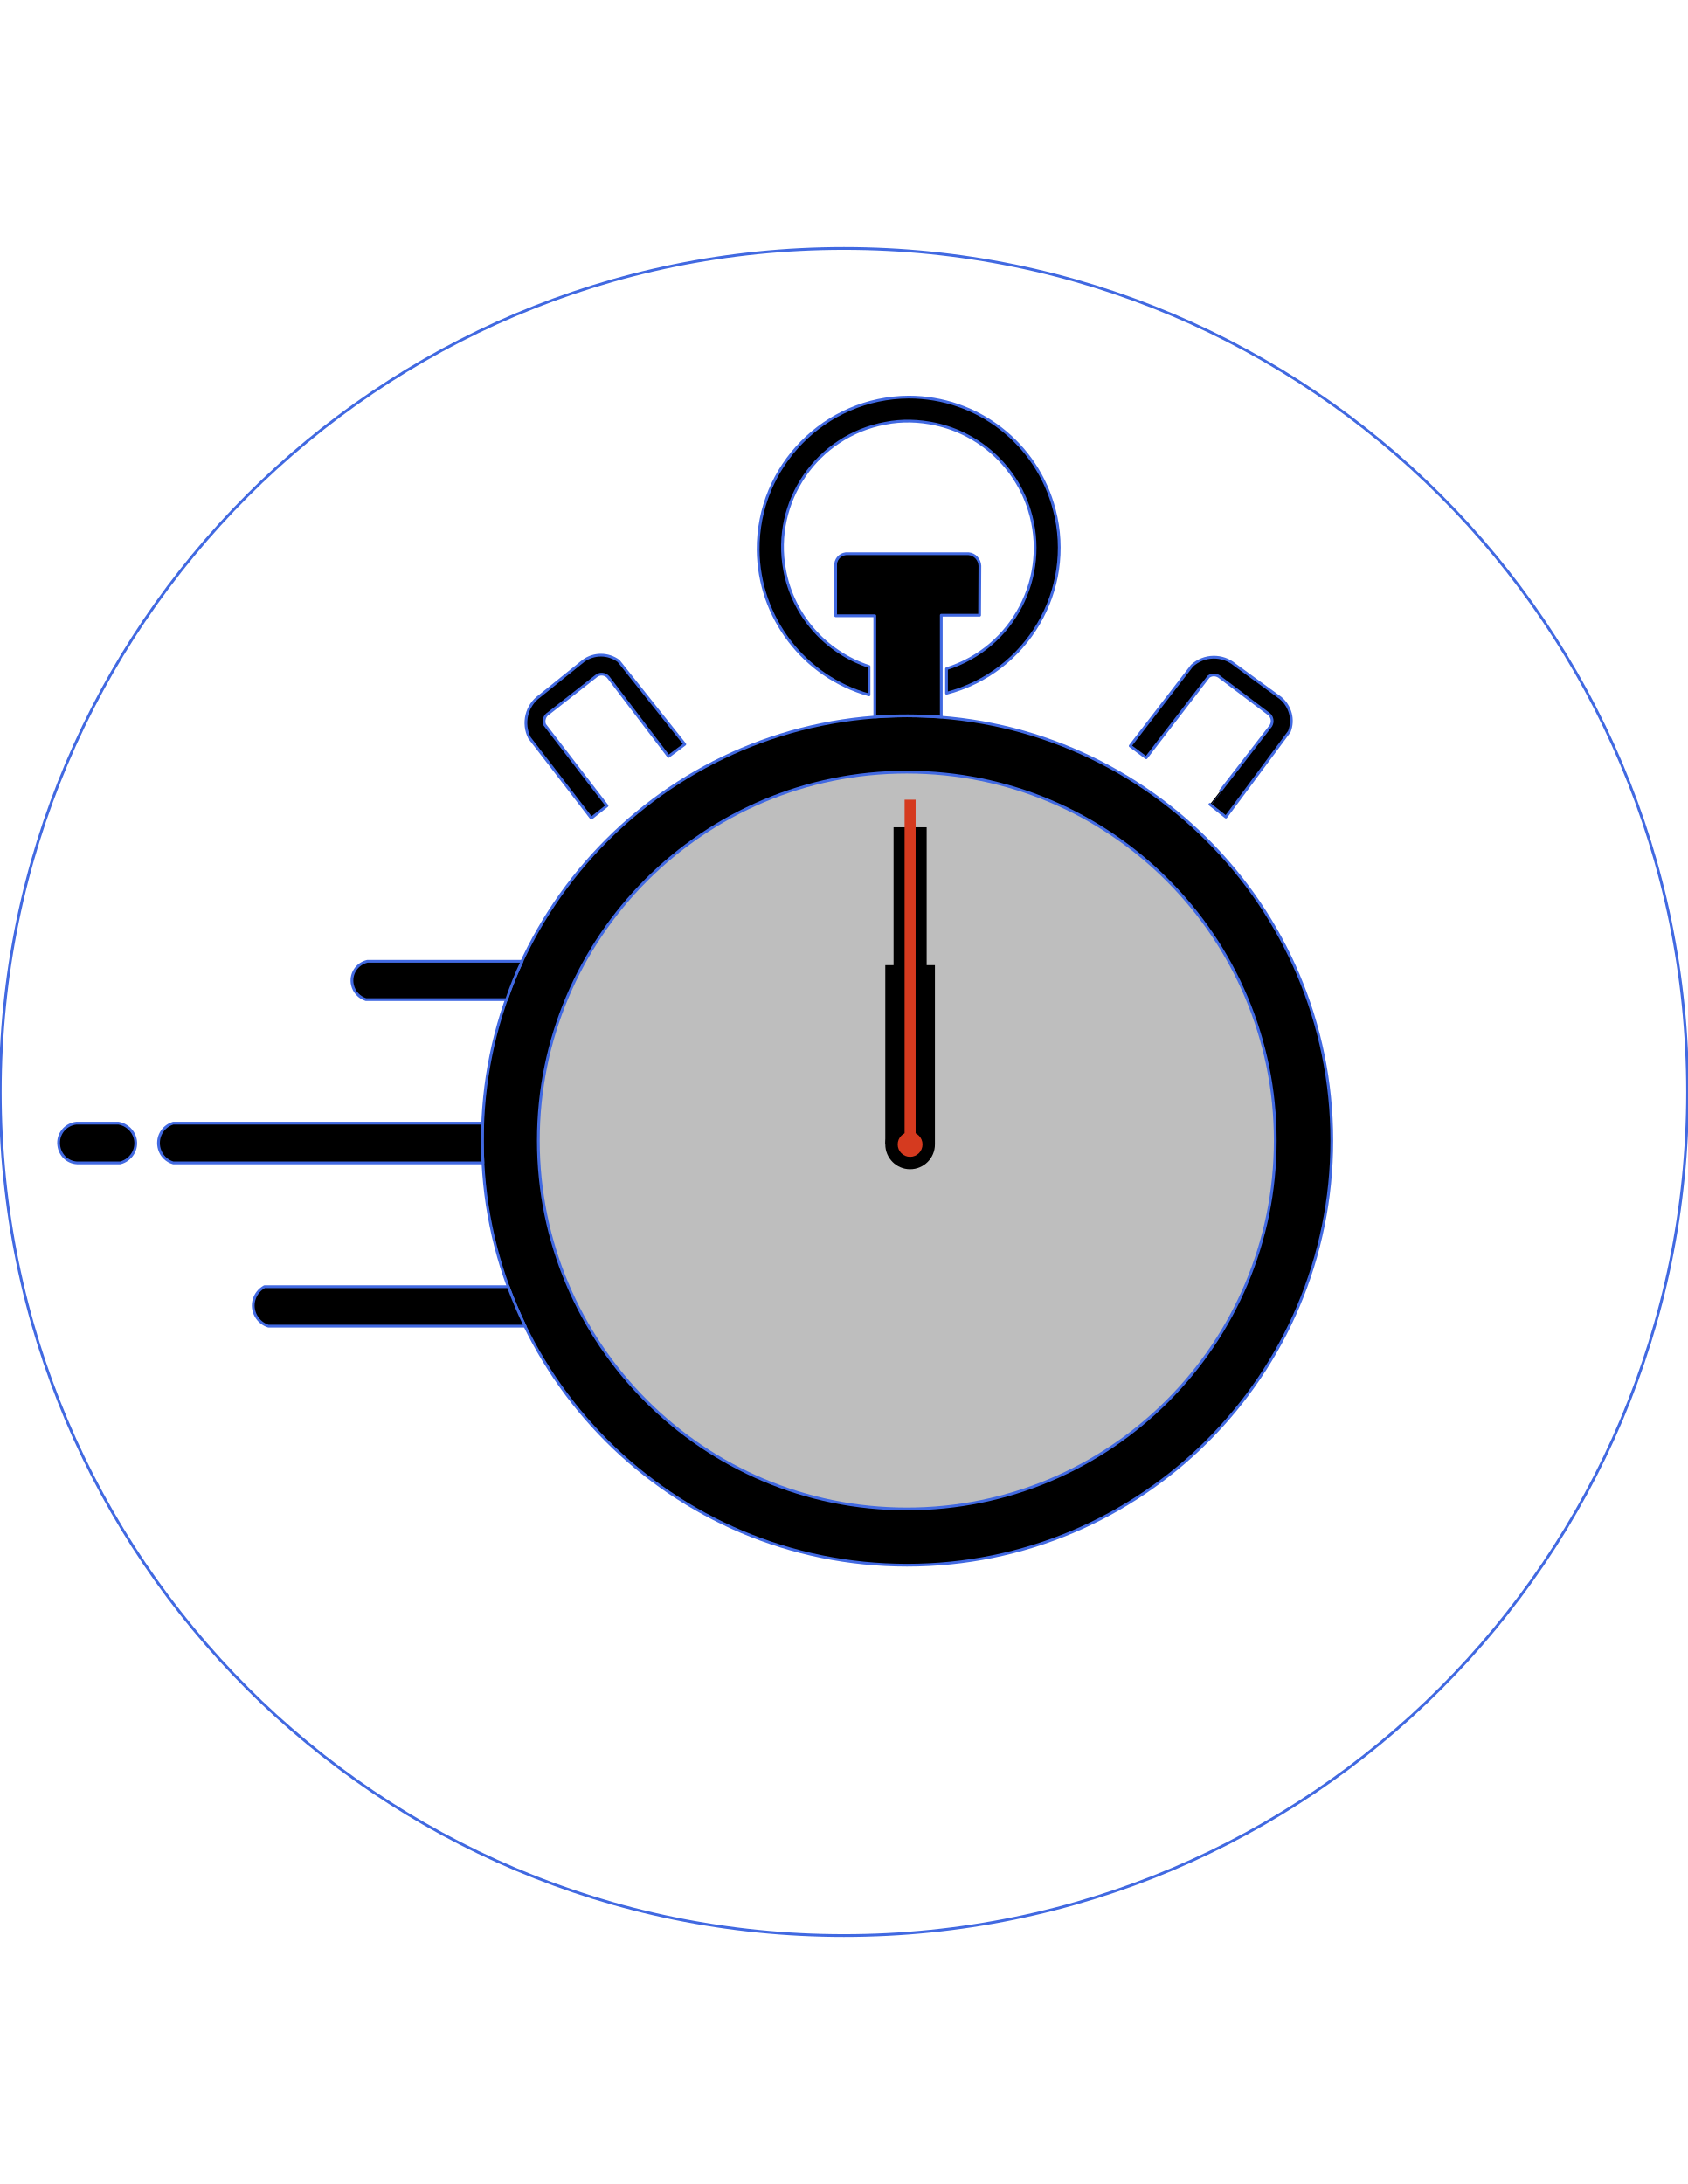
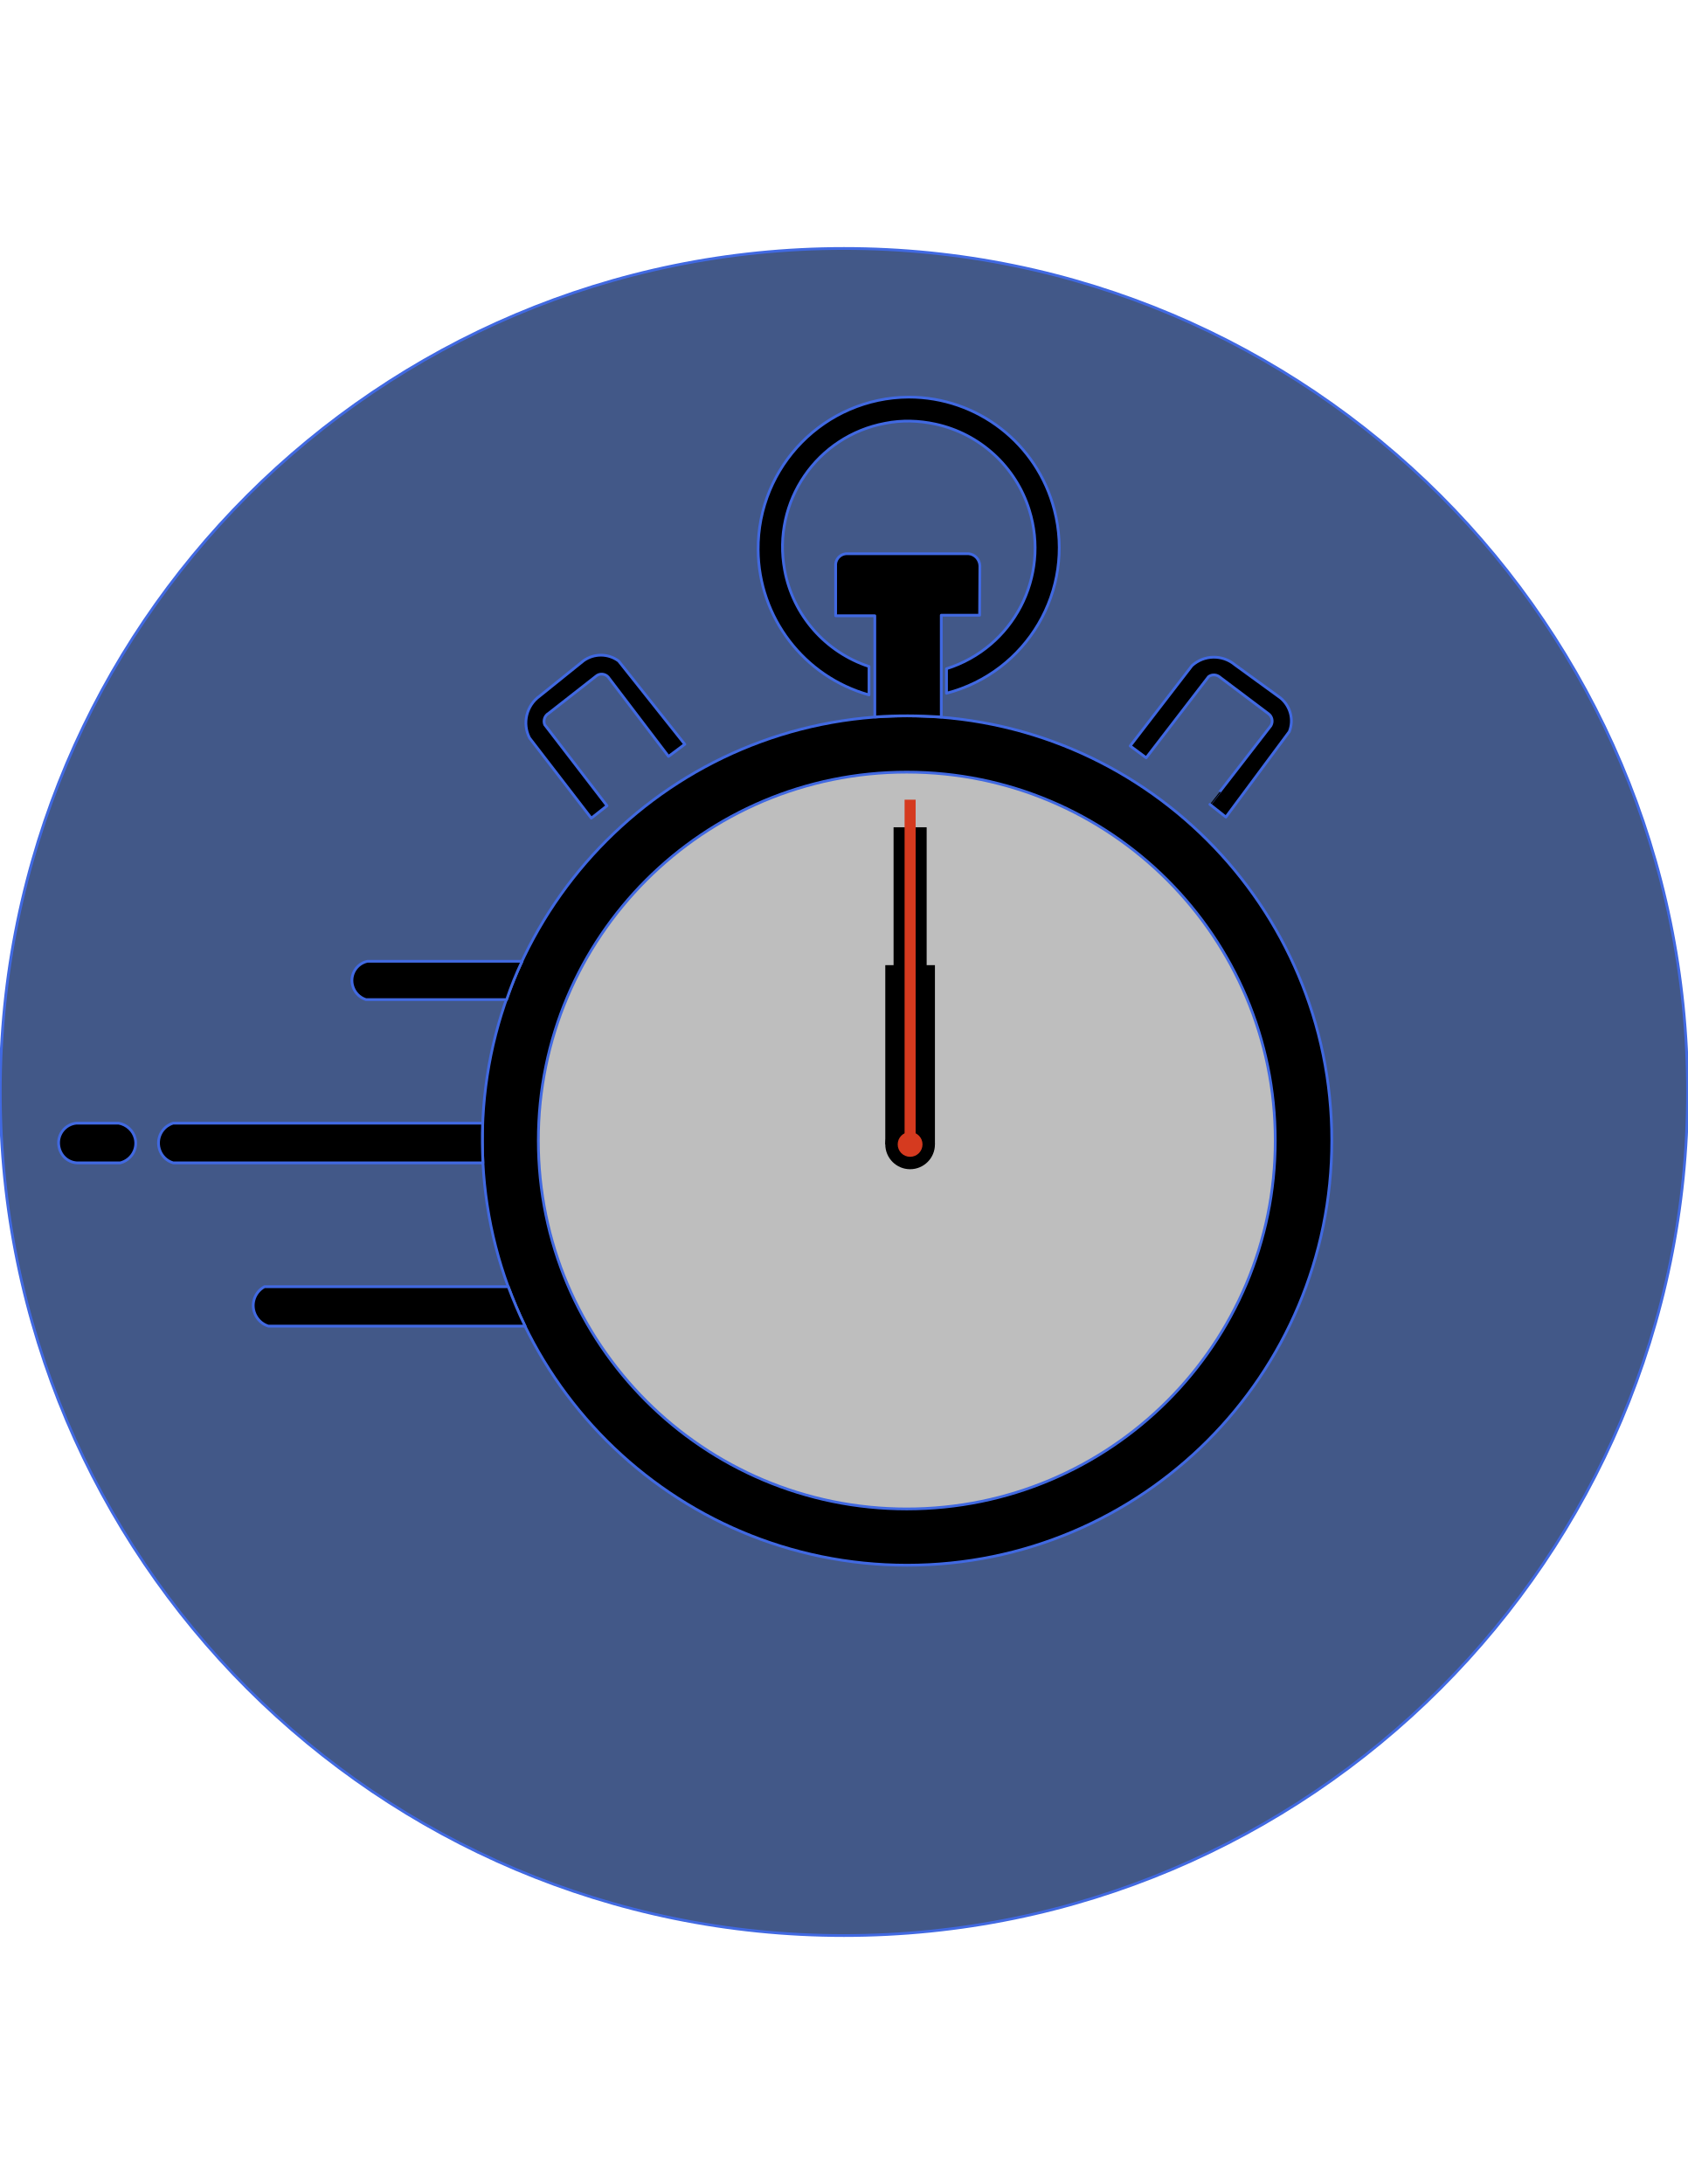
<svg xmlns="http://www.w3.org/2000/svg" xmlns:xlink="http://www.w3.org/1999/xlink" version="1.1" x="0px" y="0px" viewBox="0 0 612 792" style="enable-background:new 0 0 612 792;" xml:space="preserve">
  <style type="text/css">
	.st0{fill:none;stroke:#4169E1;stroke-width:1;stroke-linecap:round;stroke-linejoin:round;stroke-miterlimit:10;}
  .inner-clock{fill:#000000;}
  .outer-clock{fill:#BEBEBE;}
  .metal{fill: black;}
  .shadow{fill: black;}
+   .fundo{fill: #425888;}
</style>
+   <g id="Circulo_1">
+     <g id="CIRCLE_2_">
+       <path class="st0 fundo" d="M0.1,396C0.1,227.1,137.1,90.1,306,90.1S611.9,227.1,611.9,396S474.9,701.9,306,701.9S0.1,564.9,0.1,396       L0.1,396z" />
+     </g>
+   </g>
  <g id="Circulo_2">
    <g id="CIRCLE_1_">
      <path class="st0 inner-clock" d="M174.9,413.6c0-85,68.9-154,154-154s154,68.9,154,154s-68.9,154-154,154S174.9,498.6,174.9,413.6L174.9,413.6       z" />
    </g>
  </g>
  <g id="Circulo_3">
    <g id="CIRCLE">
      <path class="st0 outer-clock" d="M195.2,413.6c0-73.8,59.8-133.6,133.6-133.6s133.6,59.8,133.6,133.6s-59.8,133.6-133.6,133.6    S195.2,487.4,195.2,413.6L195.2,413.6z" />
    </g>
  </g>
  <g id="Reta_2">
    <g id="LWPOLYLINE">
      <path class="st0 shadow" d="M175,407.3H62.8c-4,1.2-6.2,5.4-5,9.4c0.7,2.4,2.6,4.3,5,5h112.3C174.9,416.9,174.8,412.1,175,407.3z" />
    </g>
  </g>
  <g id="Reta_1">
    <g id="LWPOLYLINE_1_">
      <path class="st0 shadow" d="M189.3,348.6h-56.1c-3.9,0.9-6.3,4.7-5.4,8.6c0.6,2.5,2.4,4.5,4.9,5.3h51    C185.3,357.8,187.1,353.2,189.3,348.6z" />
    </g>
  </g>
  <g id="Reta_4">
    <g id="LWPOLYLINE_2_">
      <path class="st0 shadow" d="M43,407.3H27.7c-4,0.4-6.9,4-6.4,8c0.4,3.5,3.1,6.2,6.6,6.4c0,0,15.7,0,15.7,0c3.9-1,6.4-4.9,5.4-8.9    C48.3,410,45.9,407.8,43,407.3z" />
    </g>
  </g>
  <g id="Reta_3">
    <g id="LWPOLYLINE_3_">
      <path class="st0 shadow" d="M184.3,466.6H95.9c-3.8,2.1-5.2,6.8-3.1,10.6c1,1.8,2.6,3.1,4.5,3.7c0,0,93.1,0,93.1,0    C188.1,476.2,186.1,471.4,184.3,466.6z" />
    </g>
  </g>
  <g id="Trava">
    <g id="LWPOLYLINE_4_">
      <path class="st0 metal" d="M317.2,260v-36.7H303v-18c0-0.3,0-0.5,0-0.8c0.2-2.2,2.2-3.9,4.5-3.7c0,0,43.7,0,43.7,0    c2.3,0.2,4,2.1,4.1,4.4l-0.1,17.9h-13.9v36.9C333.2,259.5,325.2,259.4,317.2,260z" />
    </g>
  </g>
  <g id="Botão_2">
    <g id="LWPOLYLINE_5_">
      <path class="st0 metal" d="M460.8,263.2c0.9-1.5,0.5-3.4-0.9-4.4c0,0-17.4-13.1-17.4-13.1c-1.2-1.1-3-1.3-4.3-0.3    c0,0-22.6,29.4-22.6,29.4l-5.8-4.3l22.4-29.1c4.4-4,11.1-4.1,15.6-0.3c0,0,16.5,12,16.5,12c3.6,3,4.9,7.9,3.2,12.2l-23,31    l-5.8-4.6C438.7,291.8,460.8,263.2,460.8,263.2z" />
    </g>
  </g>
  <g id="Botão_1">
    <g id="LWPOLYLINE_6_">
      <path class="st0 metal" d="M220.5,245.5c-1.2-1.3-3.2-1.4-4.5-0.2l-17.1,13.4c-1.4,0.8-2,2.6-1.4,4.1l22.6,29.4l-5.7,4.5l-22.4-29.1    c-2.7-5.3-1.1-11.8,3.7-15.2l15.9-12.8c3.8-2.7,8.9-2.7,12.7,0.1l24,30.2l-5.9,4.4L220.5,245.5z" />
    </g>
  </g>
  <g id="Semi_circulo">
    <g id="LWPOLYLINE_7_">
      <path class="st0 metal" d="M339.2,153.8c16.1,3.5,29.1,15.4,34,31.1c7.6,24.2-5.8,50-30,57.6v8.9c29.2-7.6,46.7-37.4,39.1-66.5    c-6.2-24.1-27.9-40.9-52.8-40.9c-30.4,0.2-54.8,25-54.6,55.4c0.2,24.5,16.6,46,40.2,52.6v-10.3c-15.8-5.2-27.6-18.6-30.6-35    c-4.6-24.8,11.7-48.6,36.5-53.2C327,152.3,333.2,152.5,339.2,153.8z" />
    </g>
  </g>
-   <g id="Circulo_1">
-     <g id="CIRCLE_2_">
-       <path class="st0" d="M0.1,396C0.1,227.1,137.1,90.1,306,90.1S611.9,227.1,611.9,396S474.9,701.9,306,701.9S0.1,564.9,0.1,396    L0.1,396z" />
-     </g>
-   </g>
  <line class="iconic-clock-hour-hand" id="foo" fill="none" stroke="#000000" stroke-width="18" stroke-miterlimit="10" x1="330" y1="415" x2="330" y2="350" />
  <line class="iconic-clock-minute-hand" id="iconic-anim-clock-minute-hand" fill="none" stroke="#000000" stroke-width="12" stroke-miterlimit="10" x1="330" y1="415" x2="330" y2="300" />
  <circle class="iconic-clock-axis" cx="330" cy="415" r="9" />
  <g class="iconic-clock-second-hand" id="iconic-anim-clock-second-hand">
    <line class="iconic-clock-second-hand-arm" fill="none" stroke="#D53A1F" stroke-width="4" stroke-miterlimit="10" x1="330" y1="415" x2="330" y2="290" />
    <circle class="iconic-clock-second-hand-axis" fill="#D53A1F" cx="330" cy="415" r="4.5" />
  </g>
  <defs>
    <animateTransform type="rotate" fill="remove" restart="always" calcMode="linear" accumulate="none" additive="sum" xlink:href="#iconic-anim-clock-hour-hand" repeatCount="indefinite" dur="43200s" to="360 330 415" from="0 330 415" attributeName="transform" attributeType="xml">
    </animateTransform>
    <animateTransform type="rotate" fill="remove" restart="always" calcMode="linear" accumulate="none" additive="sum" xlink:href="#iconic-anim-clock-minute-hand" repeatCount="indefinite" dur="3600s" to="360 330 415" from="0 330 415" attributeName="transform" attributeType="xml">
    </animateTransform>
    <animateTransform type="rotate" fill="remove" restart="always" calcMode="linear" accumulate="none" additive="sum" xlink:href="#iconic-anim-clock-second-hand" repeatCount="indefinite" dur="60s" to="360 330 415" from="0 330 415" attributeName="transform" attributeType="xml">
    </animateTransform>
  </defs>
</svg>
